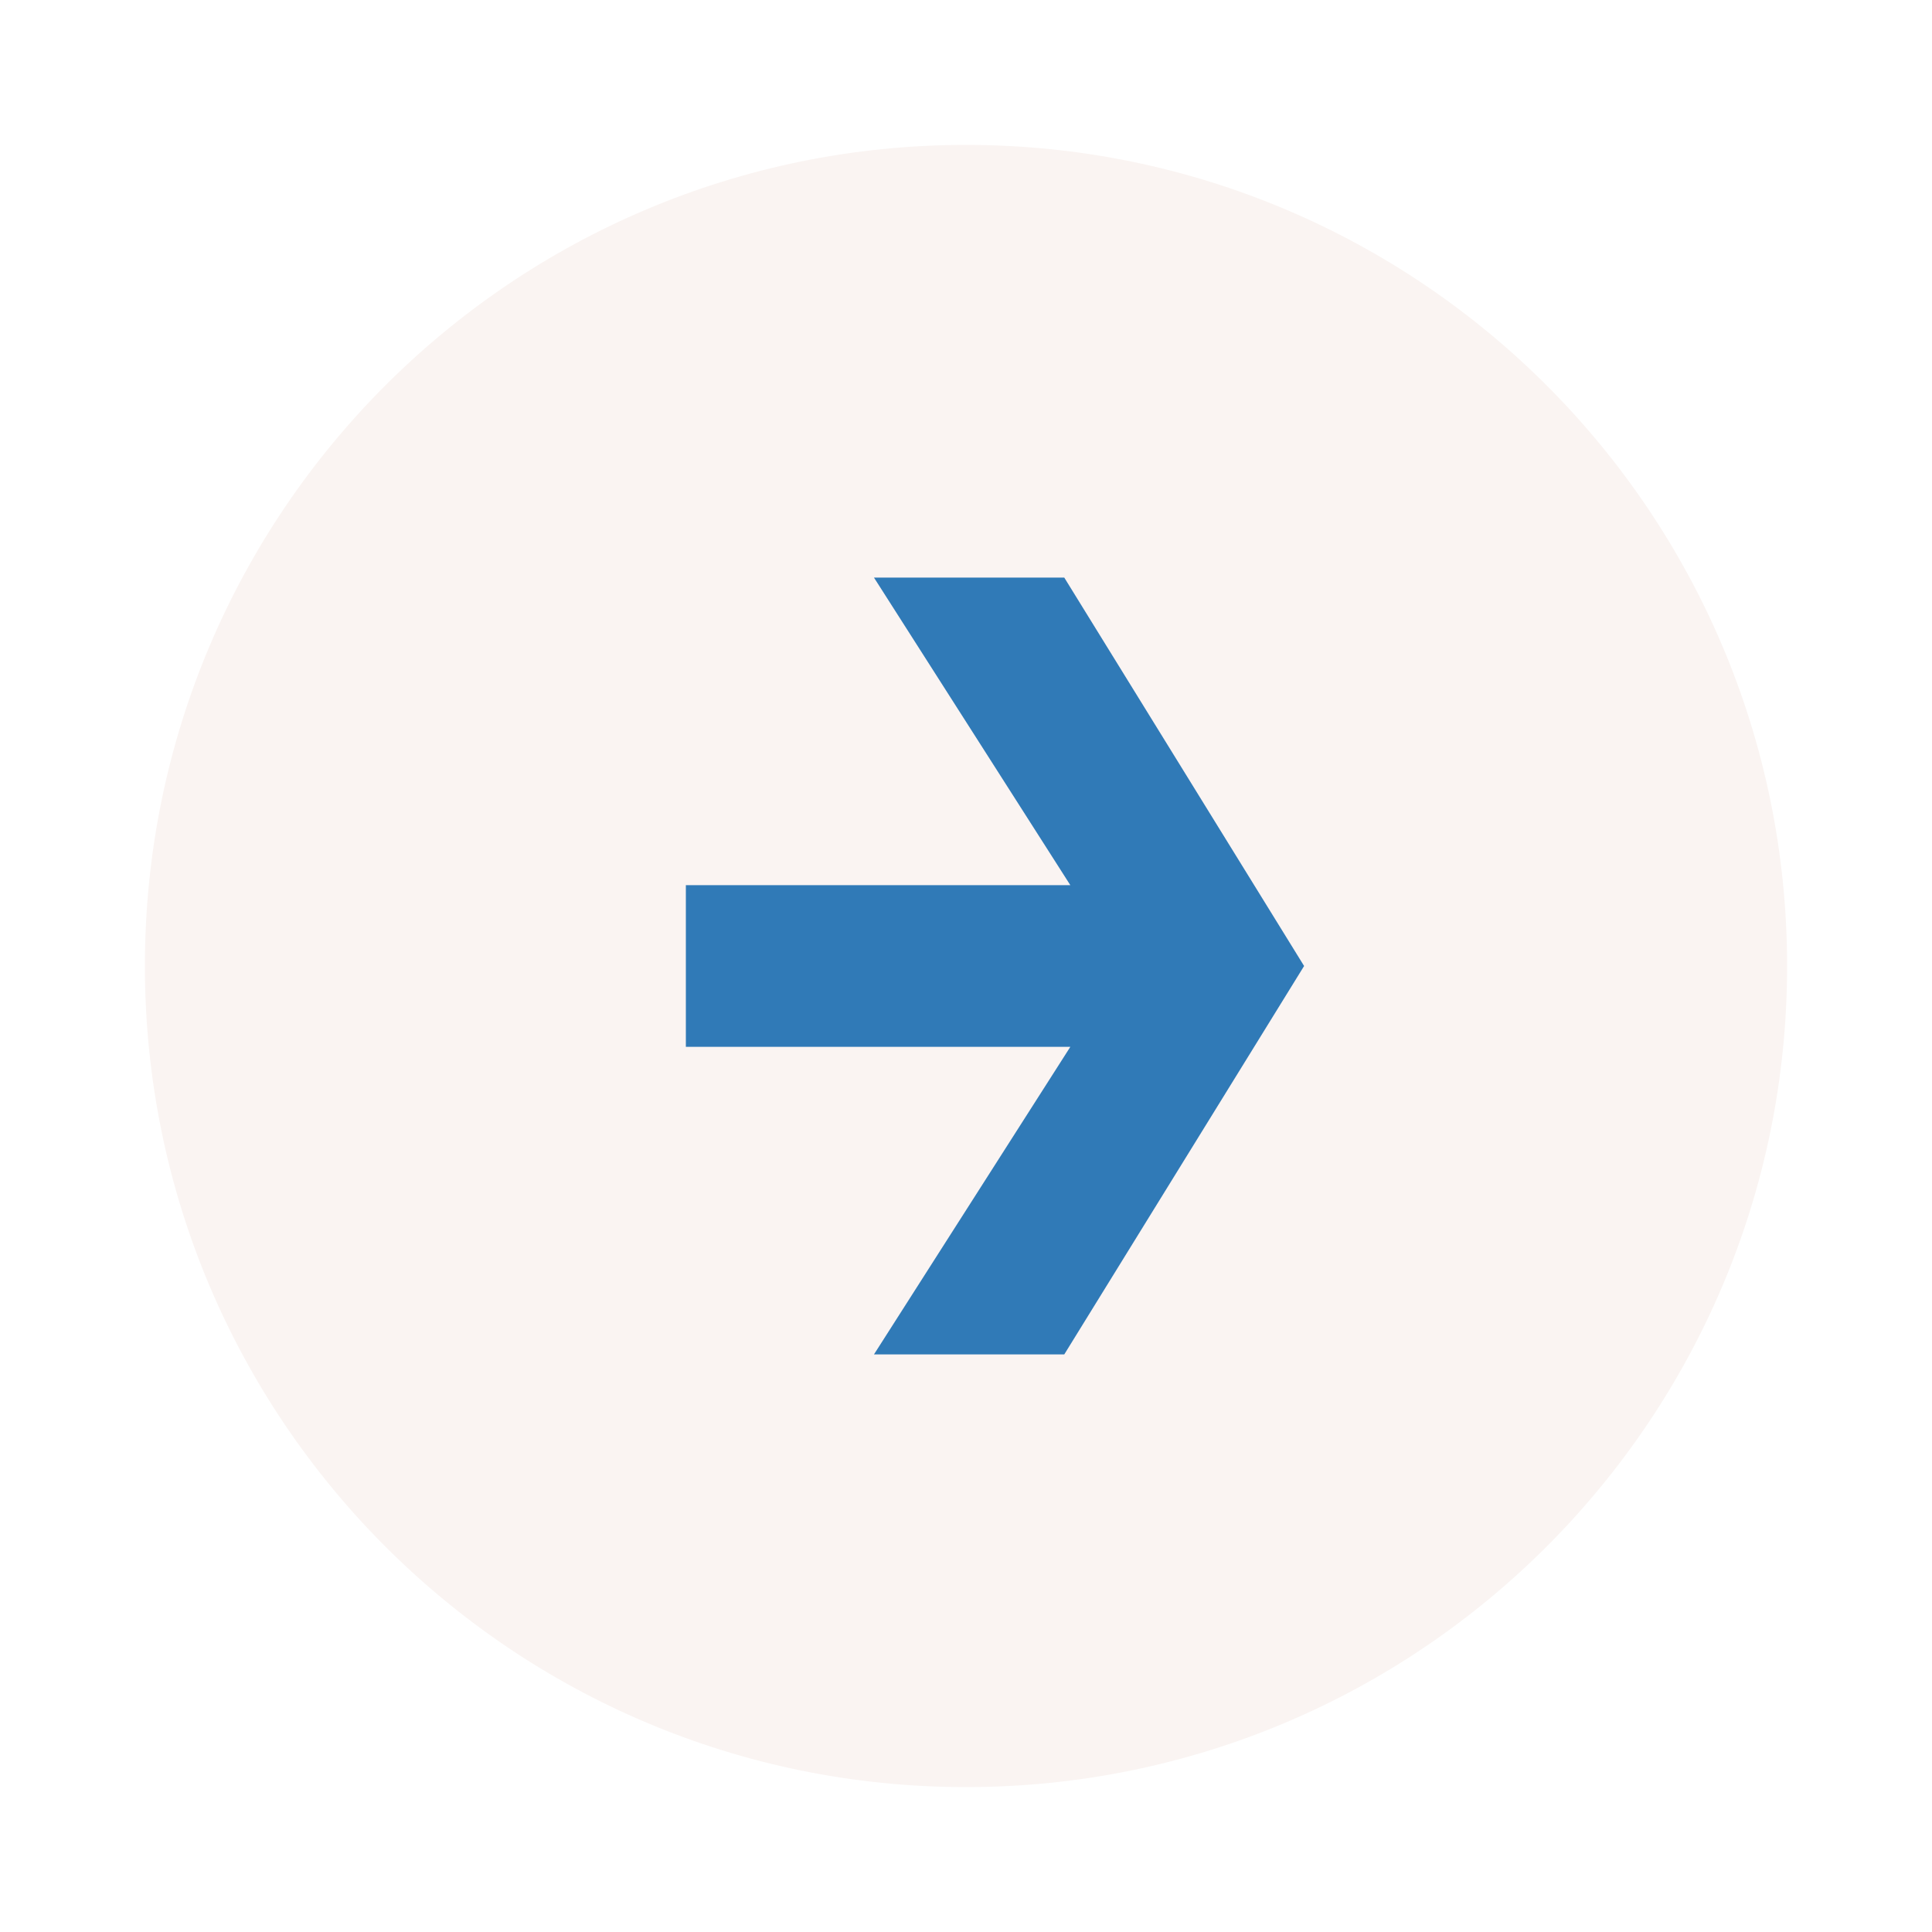
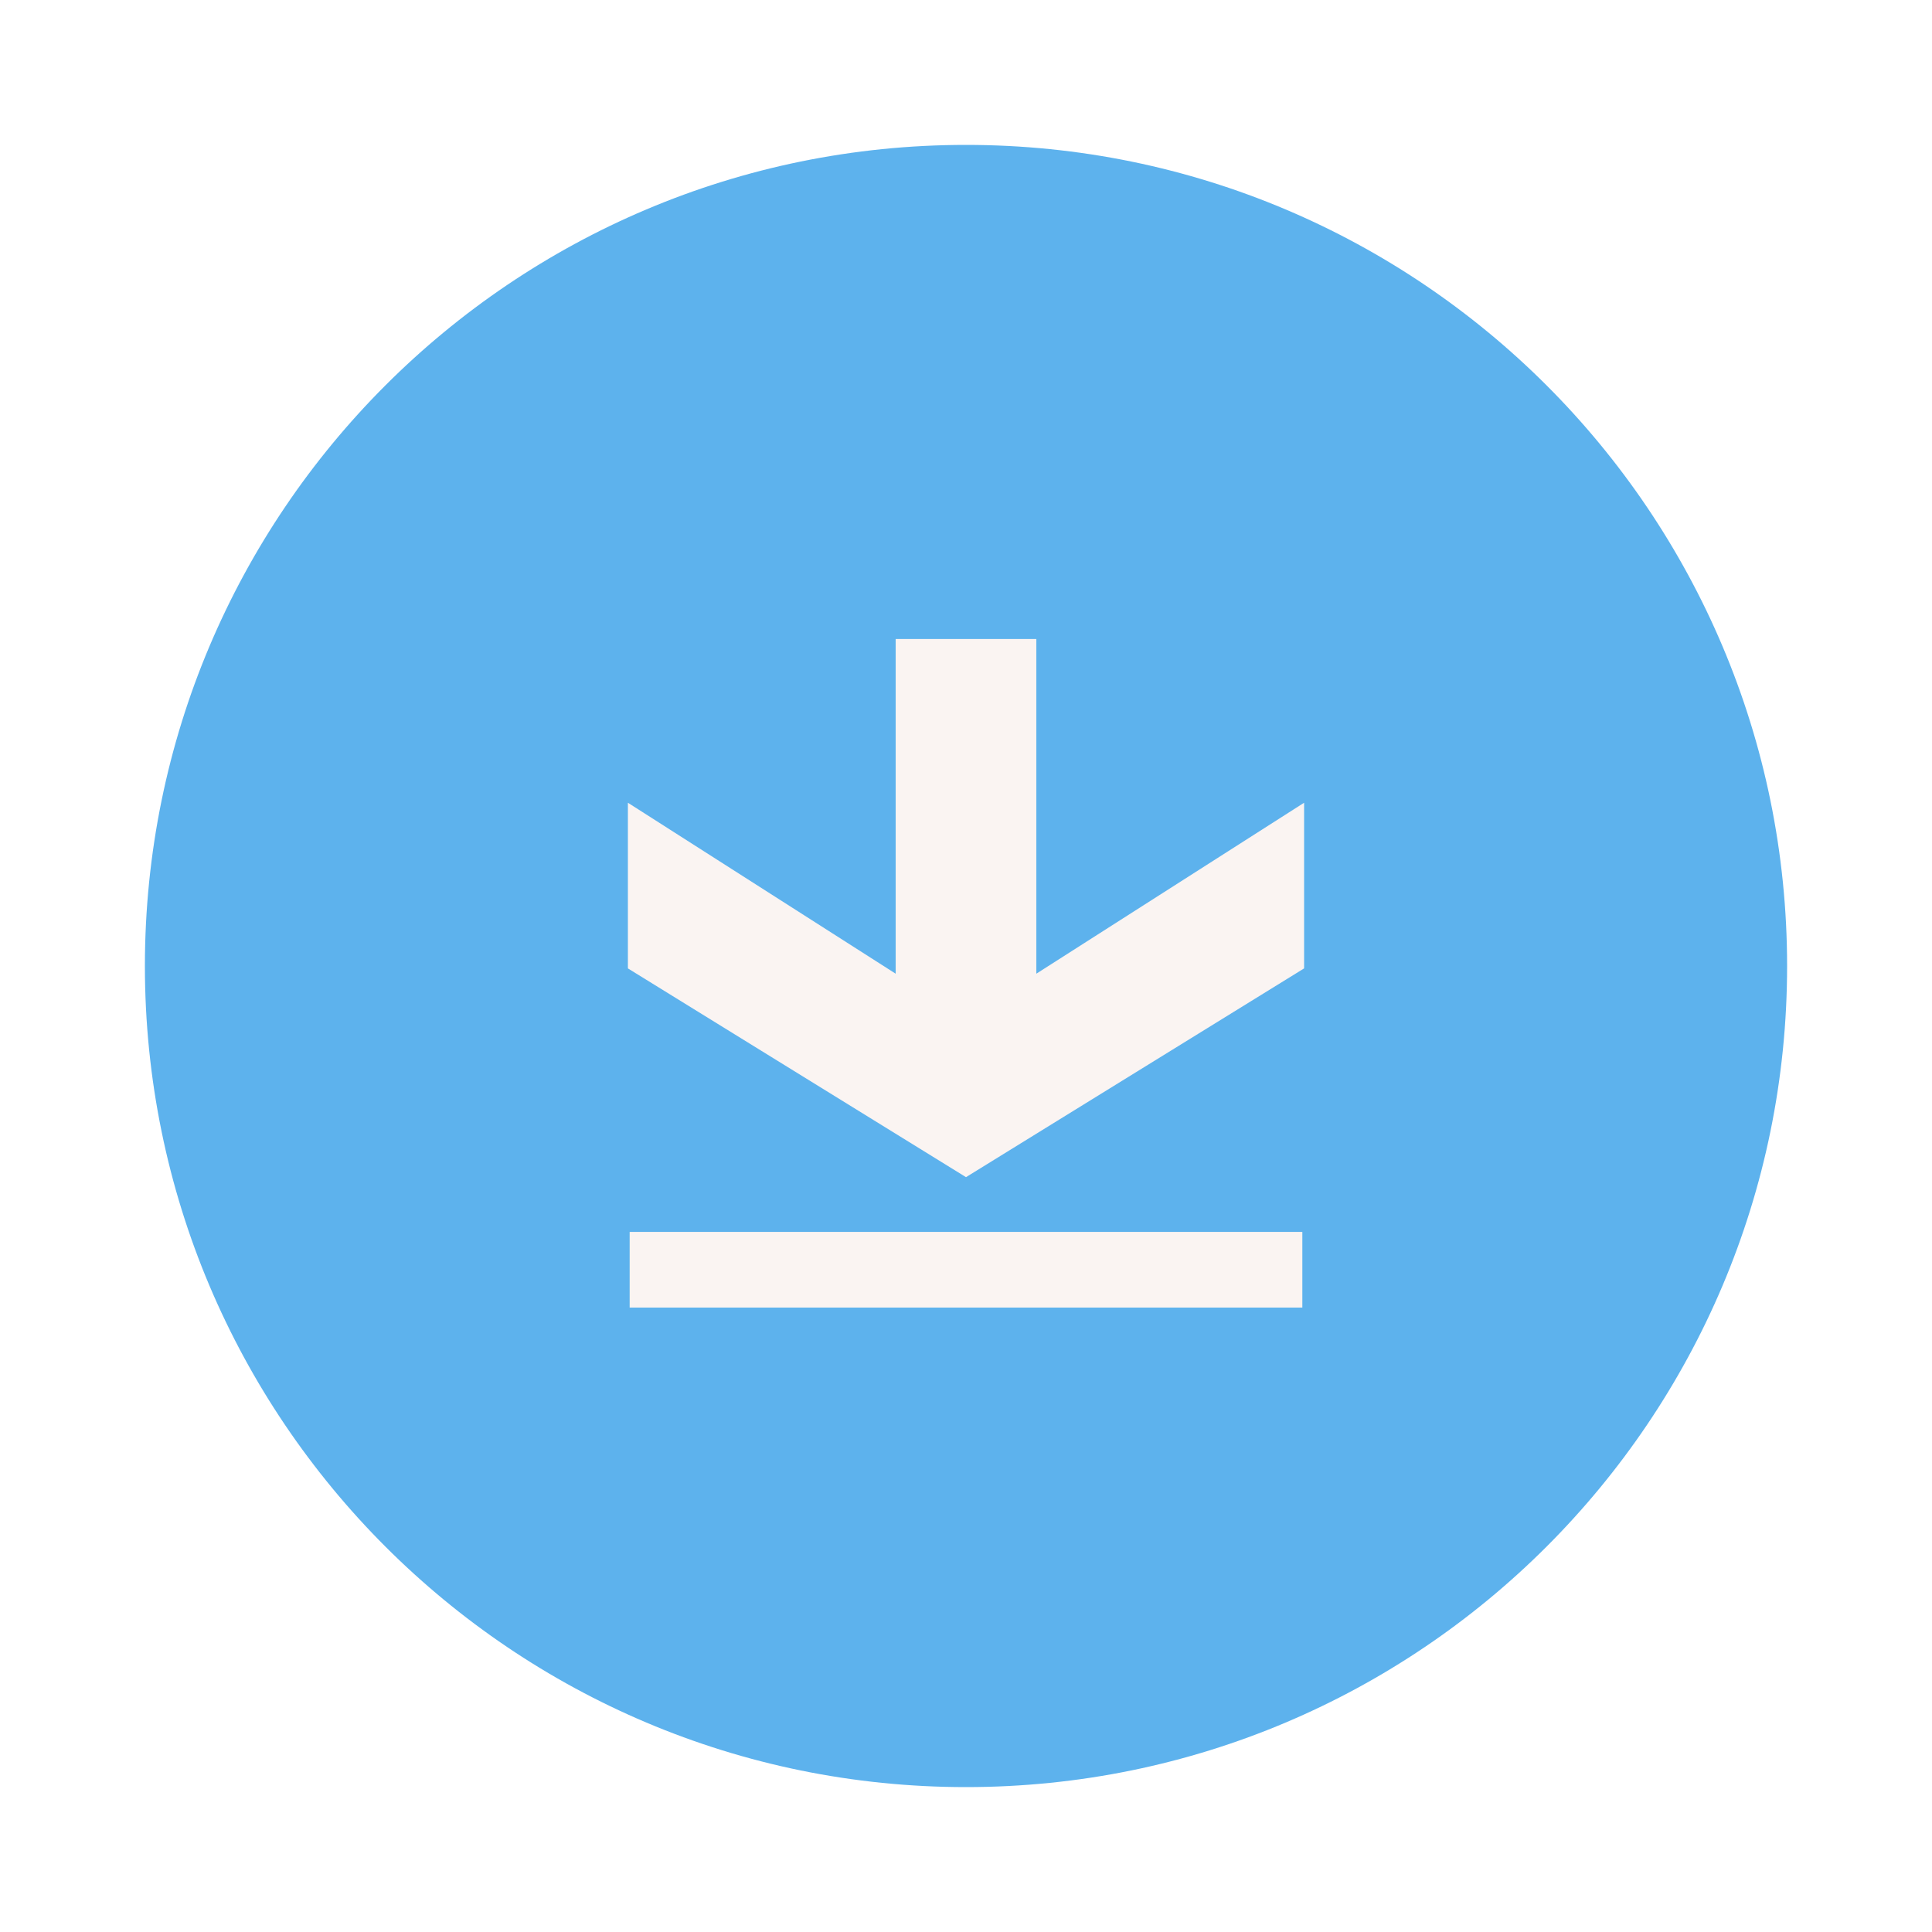
<svg xmlns="http://www.w3.org/2000/svg" version="1.1" id="Layer_1" x="0px" y="0px" viewBox="0 0 200 200" style="enable-background:new 0 0 200 200;" xml:space="preserve">
  <style type="text/css">
- 	.st0{fill:#FAF4F2;}
- 	.st1{fill:#307AB7;}
+ 	.st0{fill:#5DB2ED;}
+ 	.st1{fill:#FAF4F2;}
</style>
  <circle class="st0" cx="100" cy="100" r="85" />
  <g>
-     <path class="st1" d="M110.802,91.634L90.472,59.79h19.7L135,100l-24.828,40.21h-19.7l20.33-31.844H71V91.634H110.802z" />
+     <rect x="96.083" y="96.626" transform="matrix(-1.836970e-16 1 -1 -1.836970e-16 231.4435 31.4435)" class="st1" width="7.834" height="69.635" />
+     <g>
+       <path class="st1" d="M107.282,100.796L135,83.1v17.148l-35,21.611l-35-21.611V83.1l27.718,17.696V66.151h14.564V100.796z" />
+     </g>
  </g>
</svg>
